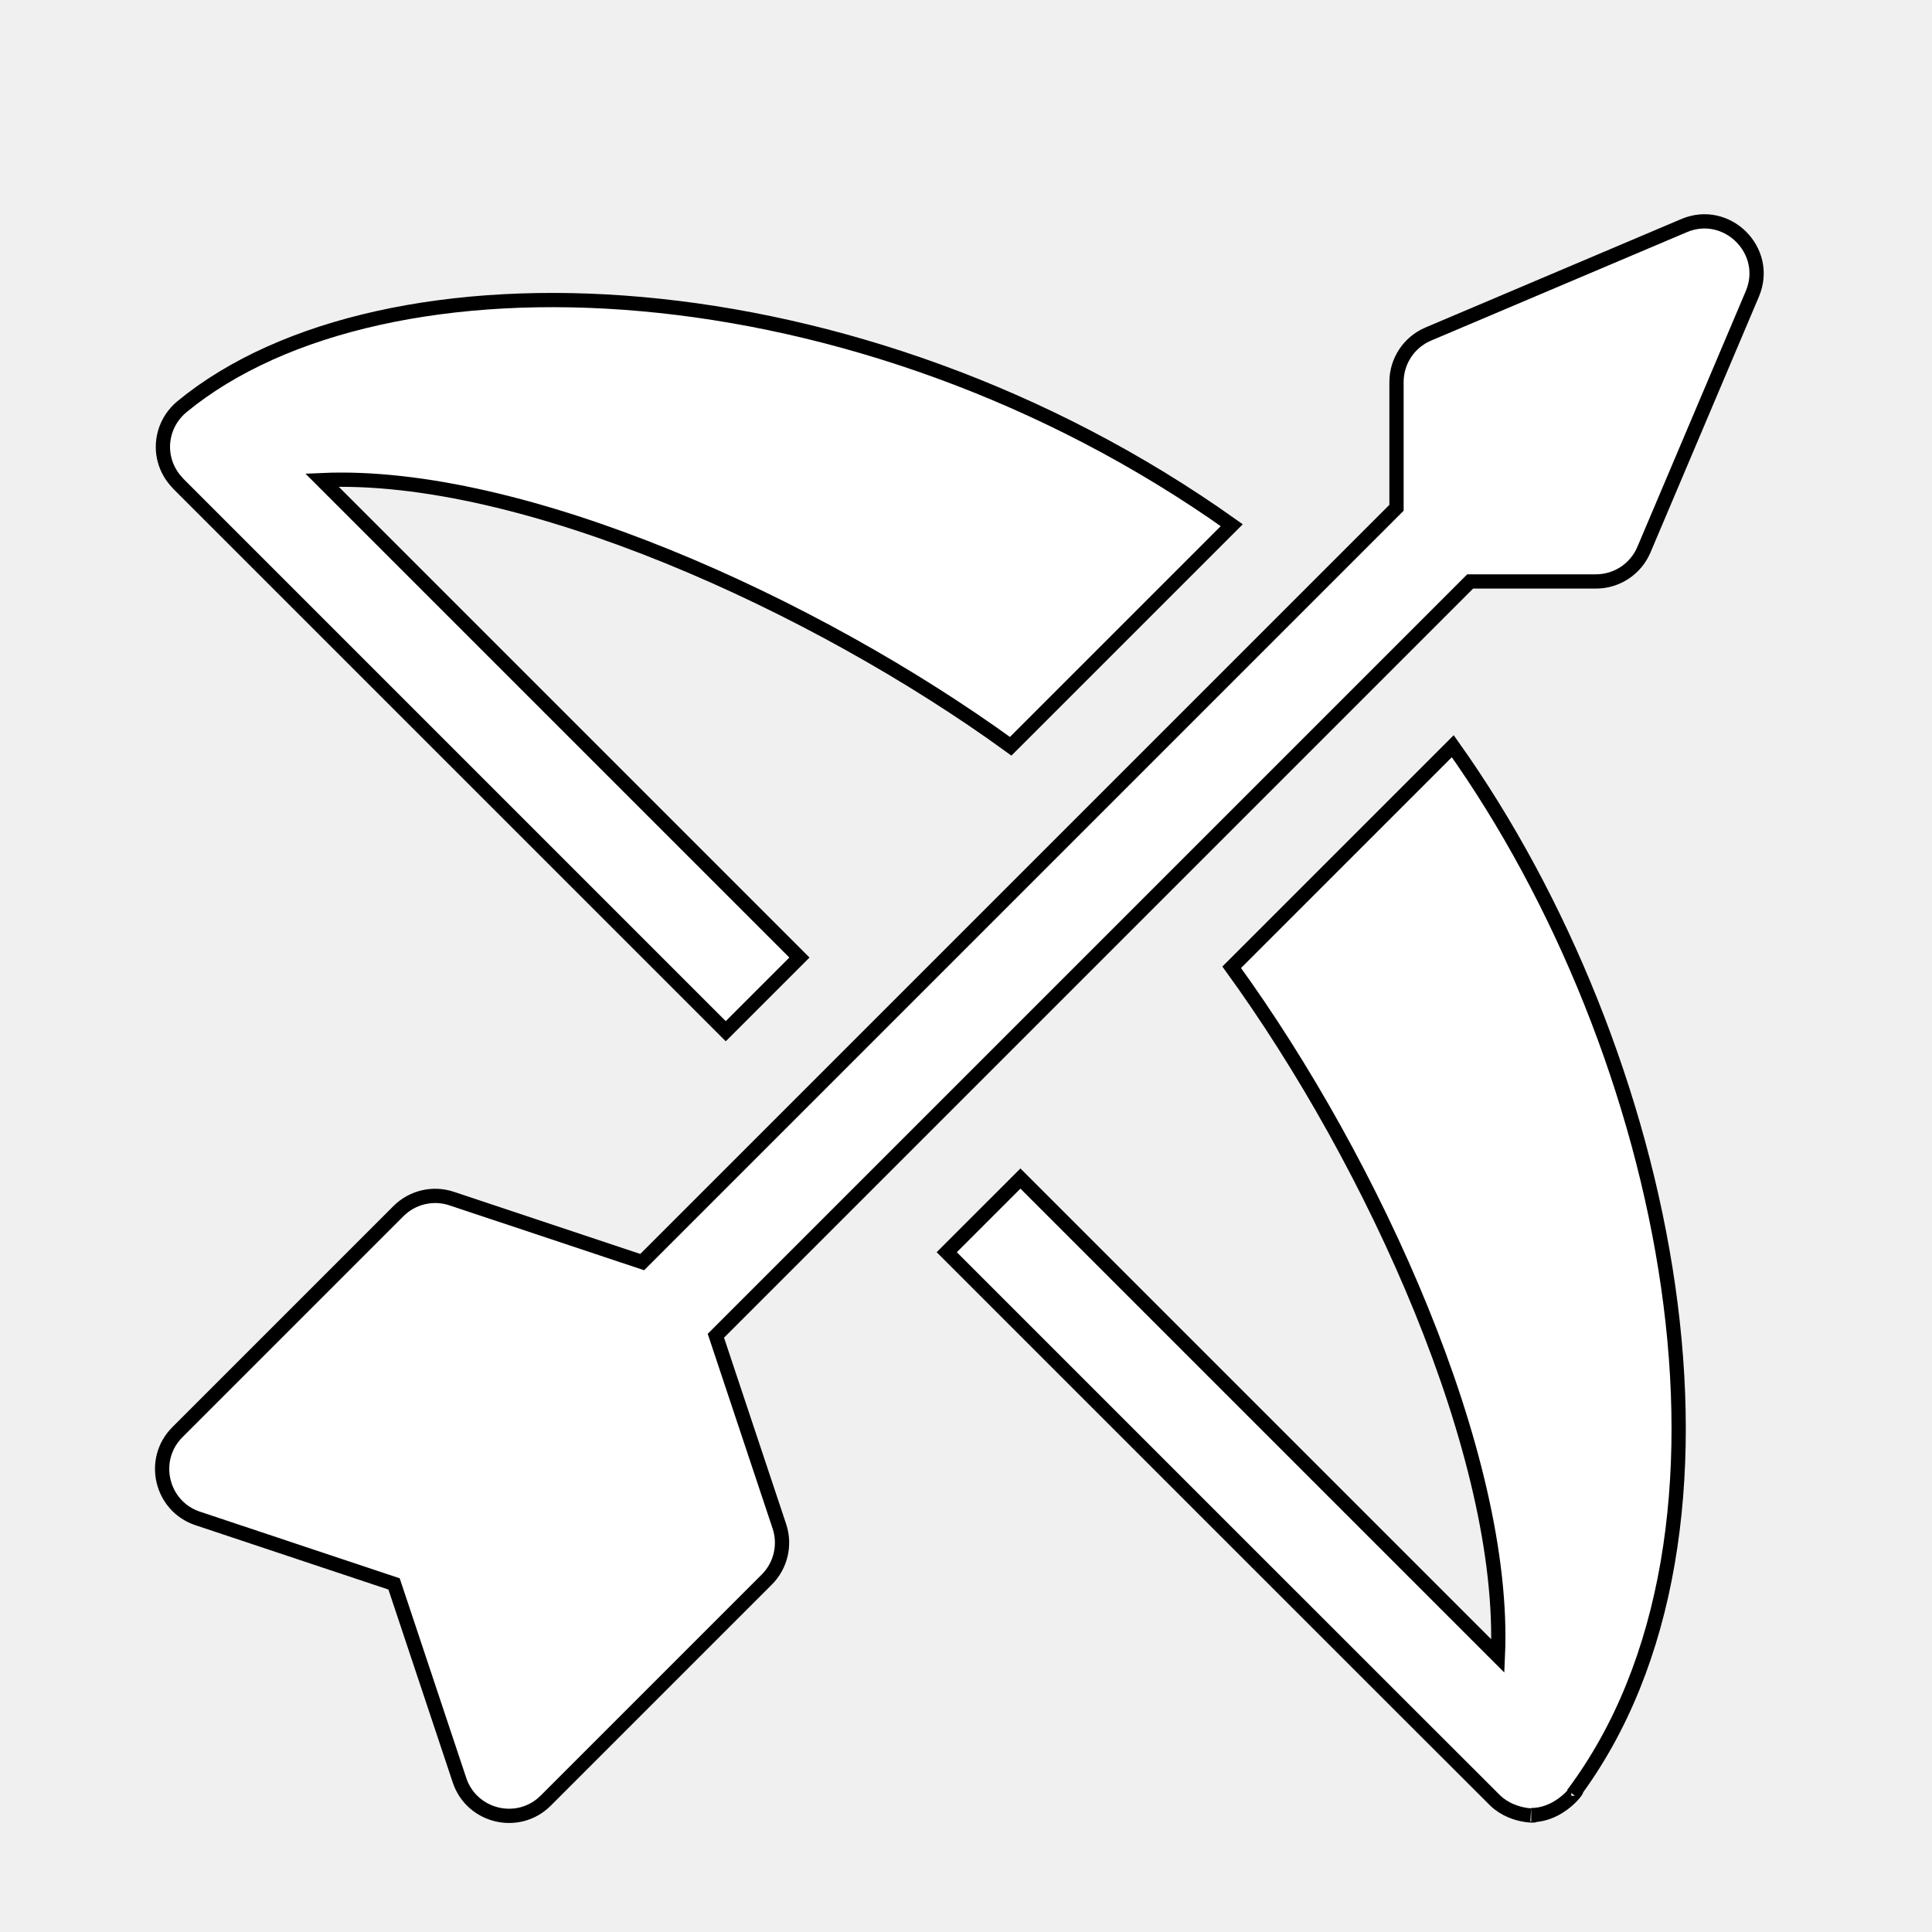
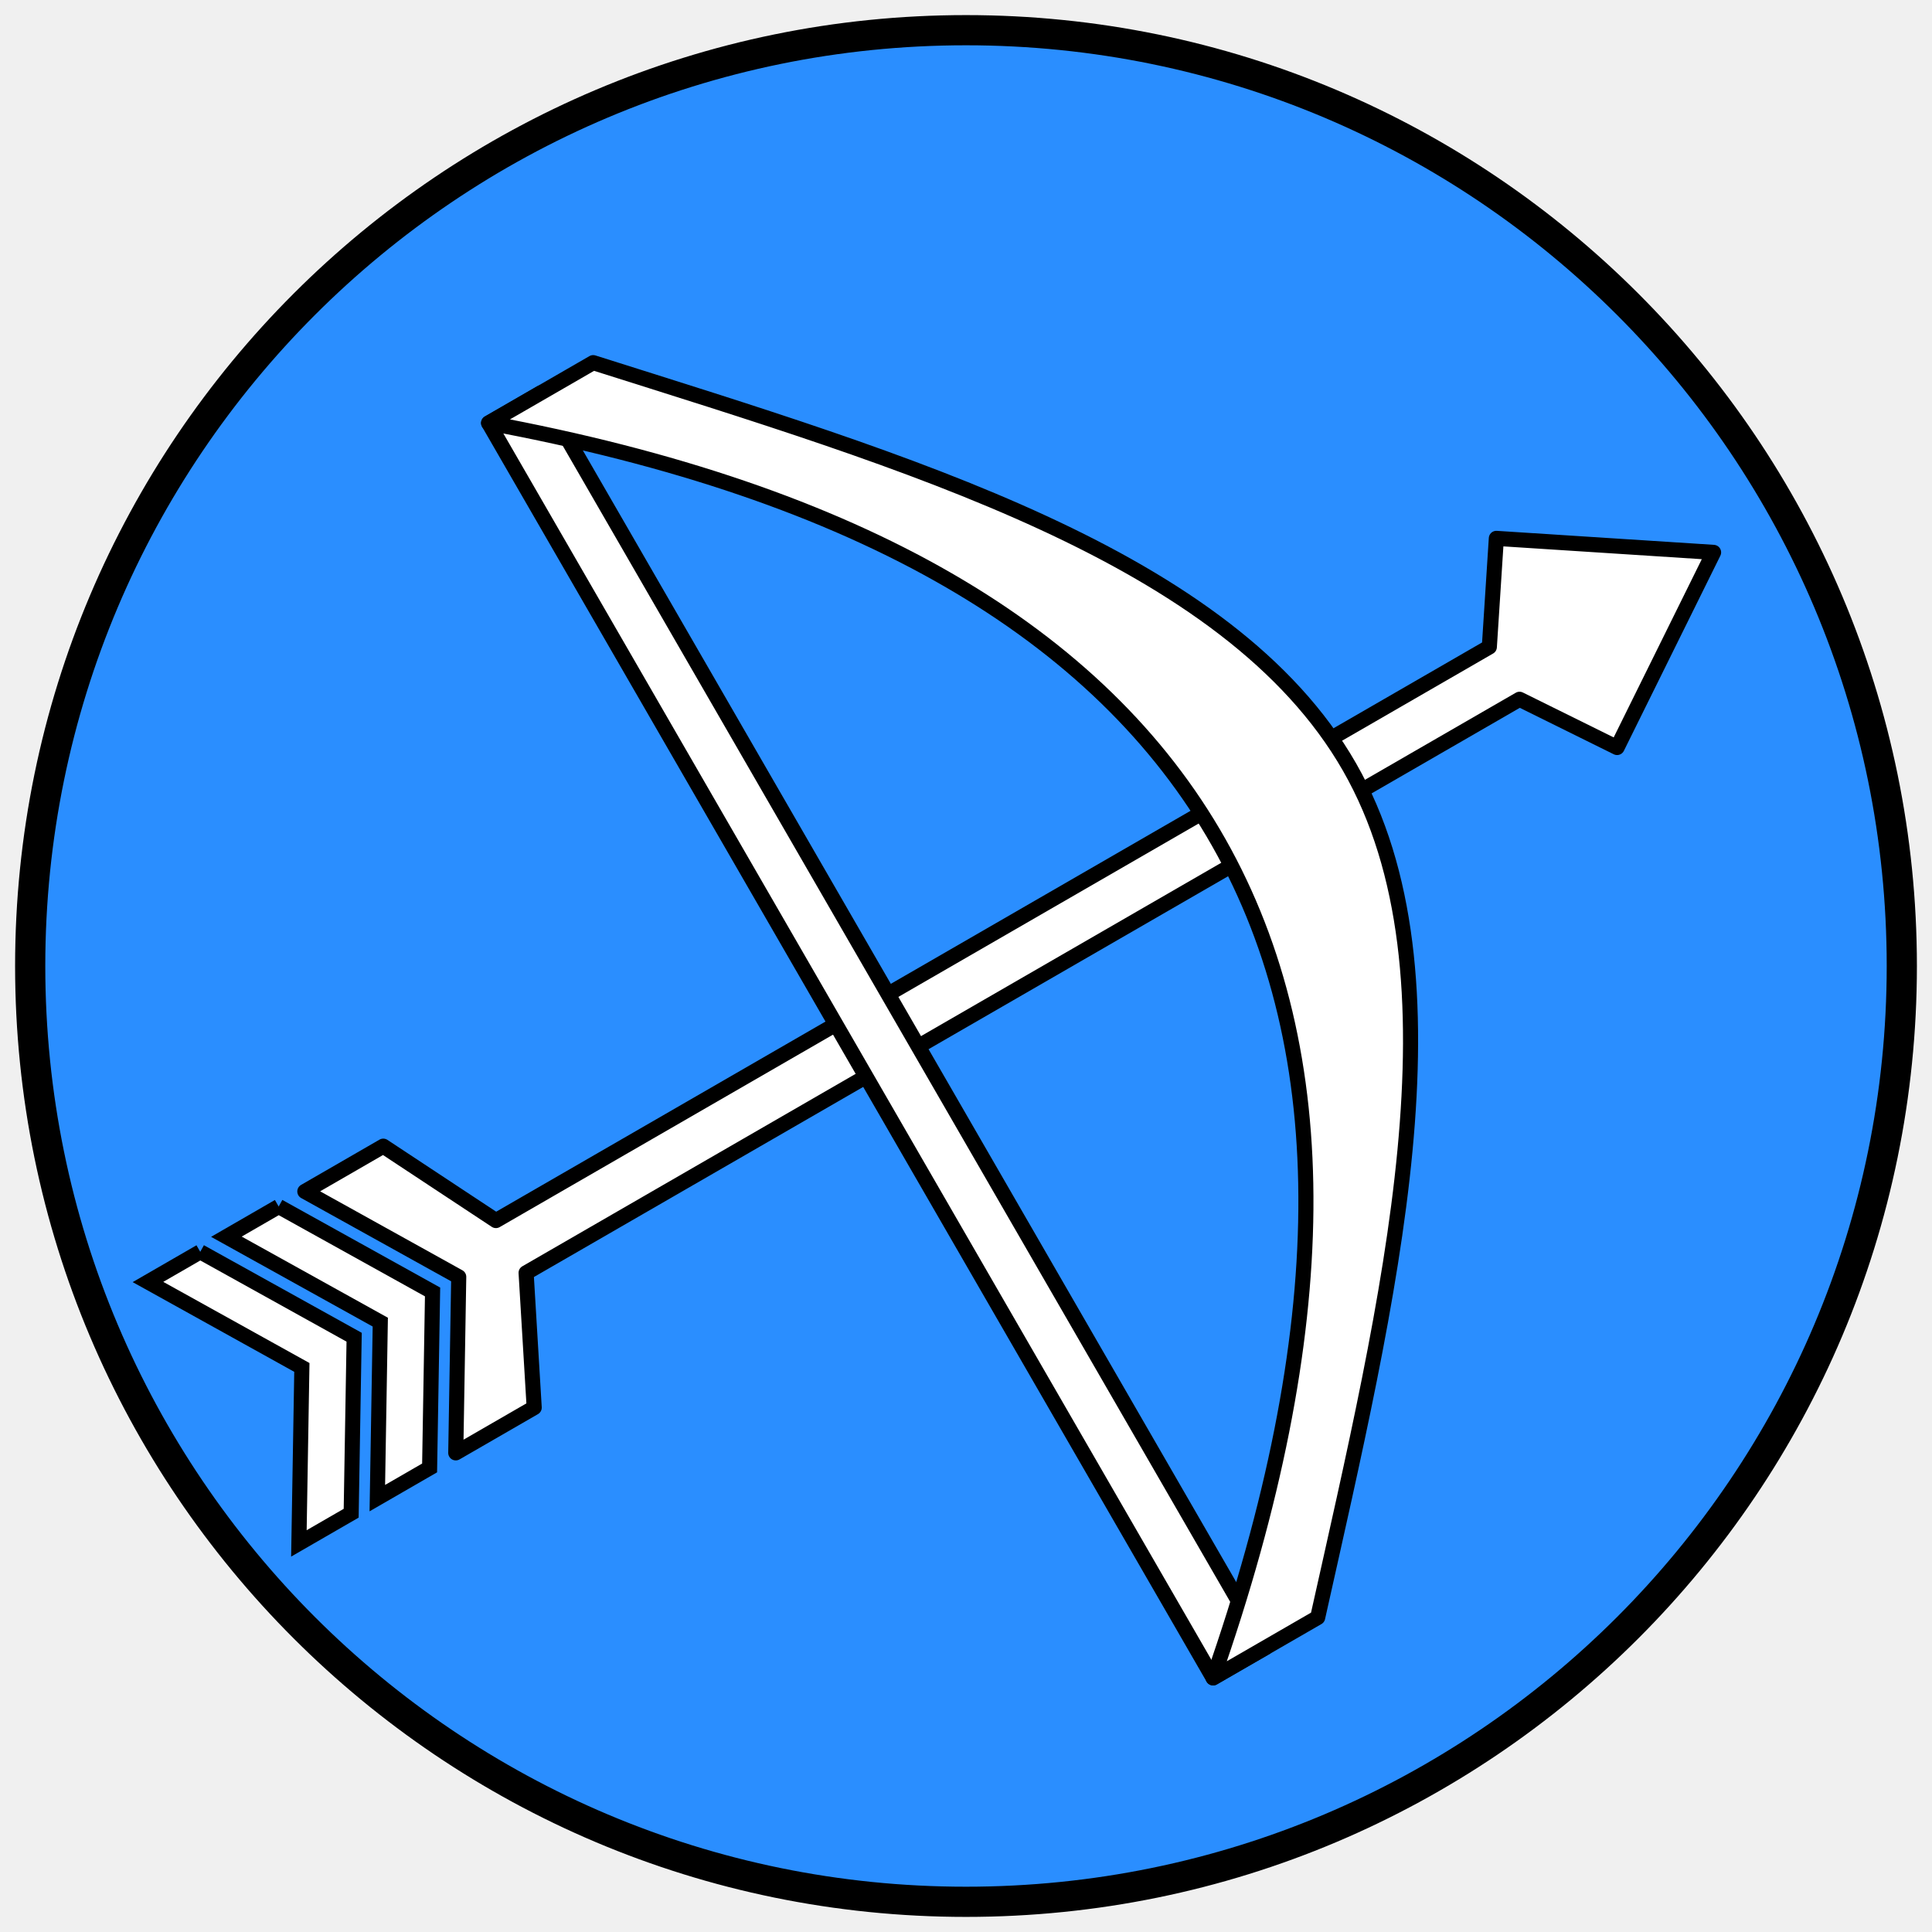
<svg xmlns="http://www.w3.org/2000/svg" width="512" height="512" viewBox="0 0 135.467 135.467" version="1.1" id="svg8">
  <defs id="defs2">
    <marker style="overflow:visible;" id="Arrow1Mend" refX="0.0" refY="0.0" orient="auto">
      <path transform="scale(0.4) rotate(180) translate(10,0)" style="fill-rule:evenodd;stroke:#ffffff;stroke-width:1pt;stroke-opacity:1;fill:#ffffff;fill-opacity:1" d="M 0.0,0.0 L 5.0,-5.0 L -12.5,0.0 L 5.0,5.0 L 0.0,0.0 z " id="path868" />
    </marker>
    <marker style="overflow:visible;" id="marker1227" refX="0.0" refY="0.0" orient="auto">
      <path transform="scale(0.8) rotate(180) translate(12.5,0)" style="fill-rule:evenodd;stroke:#ffffff;stroke-width:1pt;stroke-opacity:1;fill:#ffffff;fill-opacity:1" d="M 0.0,0.0 L 5.0,-5.0 L -12.5,0.0 L 5.0,5.0 L 0.0,0.0 z " id="path1225" />
    </marker>
    <marker style="overflow:visible;" id="Arrow1Lend" refX="0.0" refY="0.0" orient="auto">
      <path transform="scale(0.8) rotate(180) translate(12.5,0)" style="fill-rule:evenodd;stroke:#ffffff;stroke-width:1pt;stroke-opacity:1;fill:#ffffff;fill-opacity:1" d="M 0.0,0.0 L 5.0,-5.0 L -12.5,0.0 L 5.0,5.0 L 0.0,0.0 z " id="path862" />
    </marker>
-     <marker style="overflow:visible" id="Arrow1Mend-6" refX="0" refY="0" orient="auto">
-       <path transform="matrix(-0.4,0,0,-0.4,-4,0)" style="fill:#ffffff;fill-opacity:1;fill-rule:evenodd;stroke:#000000;stroke-width:1pt;stroke-opacity:1" d="M 0,0 5,-5 -12.5,0 5,5 Z" id="path868-7" />
-     </marker>
  </defs>
+   <g id="layer2">
+     <rect style="fill:#2a8eff;fill-opacity:1;stroke:#000000;stroke-width:2.117;stroke-linecap:round;stroke-linejoin:round;stroke-miterlimit:4;stroke-dasharray:none;stroke-opacity:1;stop-color:#000000" id="rect14474" width="131.233" height="131.233" x="2.117" y="2.117" ry="66.675" rx="66.612" />
+   </g>
  <g id="layer1">
-     <g id="g947" transform="matrix(0.2183629,0,0,0.2183629,11.36736,15.52086)" style="fill:#ffffff;stroke-width:4.58;stroke-miterlimit:3.667;stroke-dasharray:none;stroke:#000000">
-       <g id="g872" style="fill:#ffffff;stroke-width:4.58;stroke-miterlimit:3.667;stroke-dasharray:none;stroke:#000000">
-         <g id="g870" style="fill:#ffffff;stroke-width:4.58;stroke-miterlimit:3.667;stroke-dasharray:none;stroke:#000000">
-           <path d="m 488.697,1.371 -82.13,34.813 c -6.181,2.62 -10.2,8.685 -10.2,15.4 v 40.391 l -242.21,242.21 -61.17,-20.388 c -6.007,-2.01 -12.639,-0.452 -17.116,4.041 L 4.901,388.81 c -8.776,8.775 -5.253,23.775 6.535,27.696 l 63.04,21.017 21.017,63.04 c 3.891,11.696 18.849,15.383 27.696,6.534 l 70.972,-70.972 c 4.482,-4.482 6.045,-11.103 4.04,-17.116 l -20.388,-61.17 242.21,-242.21 h 40.39 c 6.715,0 12.781,-4.019 15.4,-10.2 l 34.813,-82.13 C 516.5,9.451 502.456,-4.481 488.697,1.371 Z" id="path868-3" style="fill:#ffffff;stroke-width:4.58;stroke-miterlimit:3.667;stroke-dasharray:none;stroke:#000000" />
-         </g>
+     <g id="g8977" transform="rotate(60,67.73333,68.9944)">
+       <g id="g8889">
+         <path id="rect5884" style="fill:#ffffff;stroke:#000000;stroke-width:1.058;stroke-linecap:round;stroke-linejoin:round;stop-color:#000000" d="m 65.617,25.4 -6.35,-4.233 8.467,-12.7 8.467,12.7 -6.35,4.233 v 80.433 l 8.467,4.233 v 6.35 l -10.583,-6.35 -10.583,6.35 v -6.35 l 8.467,-4.233 z" />
      </g>
-       <g id="g878" style="fill:#ffffff;stroke-width:4.58;stroke-miterlimit:3.667;stroke-dasharray:none;stroke:#000000">
-         <g id="g876" style="fill:#ffffff;stroke-width:4.58;stroke-miterlimit:3.667;stroke-dasharray:none;stroke:#000000">
-           <path d="M 272.478,168.552 343.466,97.565 C 223.279,12.112 70.923,6.406 6.391,59.497 3.866,61.57 1.823,64.503 0.875,67.915 -0.794,73.888 1,79.861 4.932,83.945 c 0.078,0.081 0.129,0.18 0.209,0.26 L 180.983,260.047 204.639,236.393 51.336,83.088 c 64.219,-2.838 158.269,39.825 221.142,85.464 z" id="path874" style="fill:#ffffff;stroke-width:4.58;stroke-miterlimit:3.667;stroke-dasharray:none;stroke:#000000" />
-         </g>
-       </g>
-       <g id="g884" style="fill:#ffffff;stroke-width:4.58;stroke-miterlimit:3.667;stroke-dasharray:none;stroke:#000000">
-         <g id="g882" style="fill:#ffffff;stroke-width:4.58;stroke-miterlimit:3.667;stroke-dasharray:none;stroke:#000000">
-           <path d="m 453.005,505.065 c 63.124,-84.197 31.34,-238.212 -38.57,-336.533 l -70.989,70.987 c 45.649,62.879 88.337,156.948 85.475,221.155 L 275.606,307.359 251.95,331.013 c 1.71,1.71 174.366,174.39 176.104,176.057 6.289,6.047 15.679,4.692 11.566,4.692 10.934,10e-4 17.219,-11.812 13.385,-6.697 z" id="path880" style="fill:#ffffff;stroke-width:4.58;stroke-miterlimit:3.667;stroke-dasharray:none;stroke:#000000" />
-         </g>
-       </g>
-       <g id="g886" style="fill:#ffffff;stroke-width:4.58;stroke-miterlimit:3.667;stroke-dasharray:none;stroke:#000000">
- </g>
-       <g id="g888" style="fill:#ffffff;stroke-width:4.58;stroke-miterlimit:3.667;stroke-dasharray:none;stroke:#000000">
- </g>
-       <g id="g890" style="fill:#ffffff;stroke-width:4.58;stroke-miterlimit:3.667;stroke-dasharray:none;stroke:#000000">
- </g>
-       <g id="g892" style="fill:#ffffff;stroke-width:4.58;stroke-miterlimit:3.667;stroke-dasharray:none;stroke:#000000">
- </g>
-       <g id="g894" style="fill:#ffffff;stroke-width:4.58;stroke-miterlimit:3.667;stroke-dasharray:none;stroke:#000000">
- </g>
-       <g id="g896" style="fill:#ffffff;stroke-width:4.58;stroke-miterlimit:3.667;stroke-dasharray:none;stroke:#000000">
- </g>
-       <g id="g898" style="fill:#ffffff;stroke-width:4.58;stroke-miterlimit:3.667;stroke-dasharray:none;stroke:#000000">
- </g>
-       <g id="g900" style="fill:#ffffff;stroke-width:4.58;stroke-miterlimit:3.667;stroke-dasharray:none;stroke:#000000">
- </g>
-       <g id="g902" style="fill:#ffffff;stroke-width:4.58;stroke-miterlimit:3.667;stroke-dasharray:none;stroke:#000000">
- </g>
-       <g id="g904" style="fill:#ffffff;stroke-width:4.58;stroke-miterlimit:3.667;stroke-dasharray:none;stroke:#000000">
- </g>
-       <g id="g906" style="fill:#ffffff;stroke-width:4.58;stroke-miterlimit:3.667;stroke-dasharray:none;stroke:#000000">
- </g>
-       <g id="g908" style="fill:#ffffff;stroke-width:4.58;stroke-miterlimit:3.667;stroke-dasharray:none;stroke:#000000">
- </g>
-       <g id="g910" style="fill:#ffffff;stroke-width:4.58;stroke-miterlimit:3.667;stroke-dasharray:none;stroke:#000000">
- </g>
-       <g id="g912" style="fill:#ffffff;stroke-width:4.58;stroke-miterlimit:3.667;stroke-dasharray:none;stroke:#000000">
- </g>
-       <g id="g914" style="fill:#ffffff;stroke-width:4.58;stroke-miterlimit:3.667;stroke-dasharray:none;stroke:#000000">
- </g>
+       <path style="fill:#ffffff;stroke:#000000;stroke-width:1.058;stroke-linecap:butt;stroke-linejoin:miter;stroke-miterlimit:4;stroke-dasharray:none;stroke-opacity:1" d="m 57.15,118.533 10.583,-6.35 10.583,6.35 v 4.233 l -10.583,-6.35 -10.583,6.35 v -4.233" id="path7447" />
+       <path style="fill:#ffffff;stroke:#000000;stroke-width:1.058;stroke-linecap:butt;stroke-linejoin:miter;stroke-miterlimit:4;stroke-dasharray:none;stroke-opacity:1" d="m 57.15,124.883 10.583,-6.35 10.583,6.35 v 4.233 l -10.583,-6.35 -10.583,6.35 v -4.233" id="path7447-2" />
+       <rect style="fill:#ffffff;stroke:#000000;stroke-width:1.058;stroke-linecap:round;stroke-linejoin:round;stroke-miterlimit:4;stroke-dasharray:none;stop-color:#000000" id="rect7744" width="101.6" height="4.233" x="16.933" y="74.083" />
+       <path id="rect7848" style="fill:#ffffff;stroke:#000000;stroke-width:1.058;stroke-linecap:round;stroke-linejoin:round;stop-color:#000000" d="m 16.933,69.85 c 16.994,-15.537 34.018,-31.813 51.071,-31.75 16.814,0.062 33.656,16.244 50.529,31.75 v 8.467 c -33.513,-38.931 -67.369,-40.087 -101.6,0 z" />
    </g>
  </g>
</svg>
